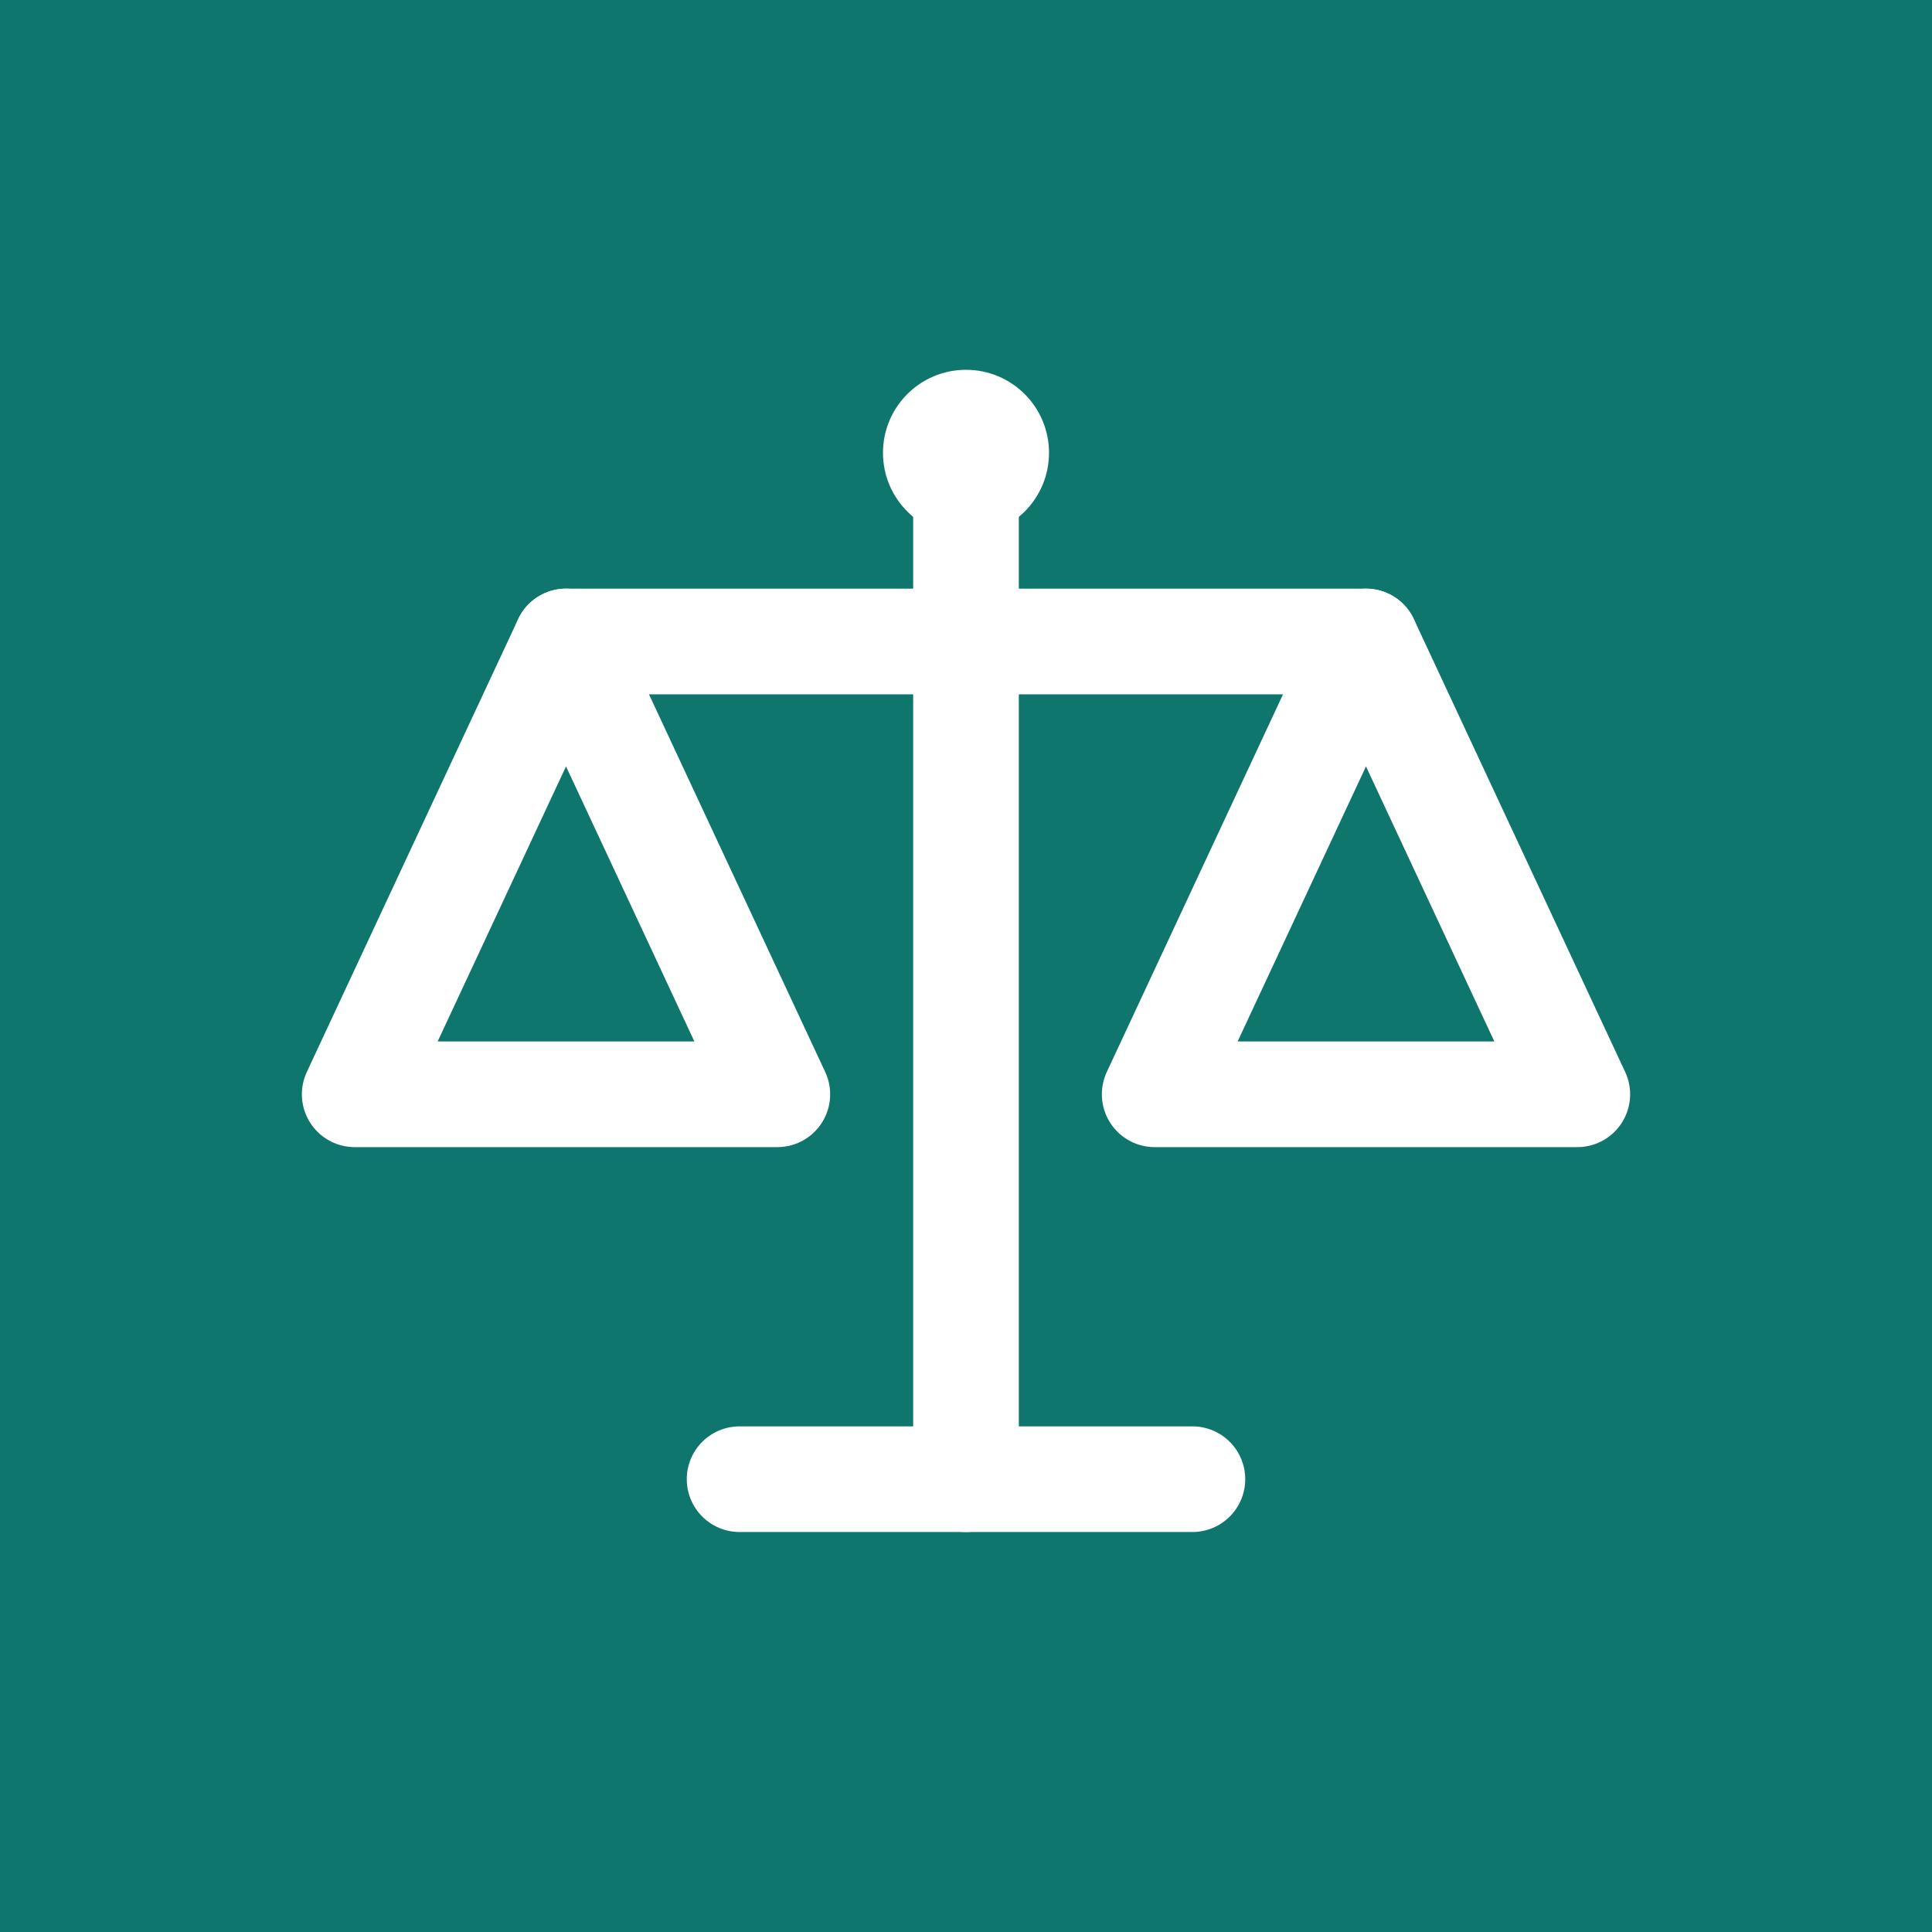
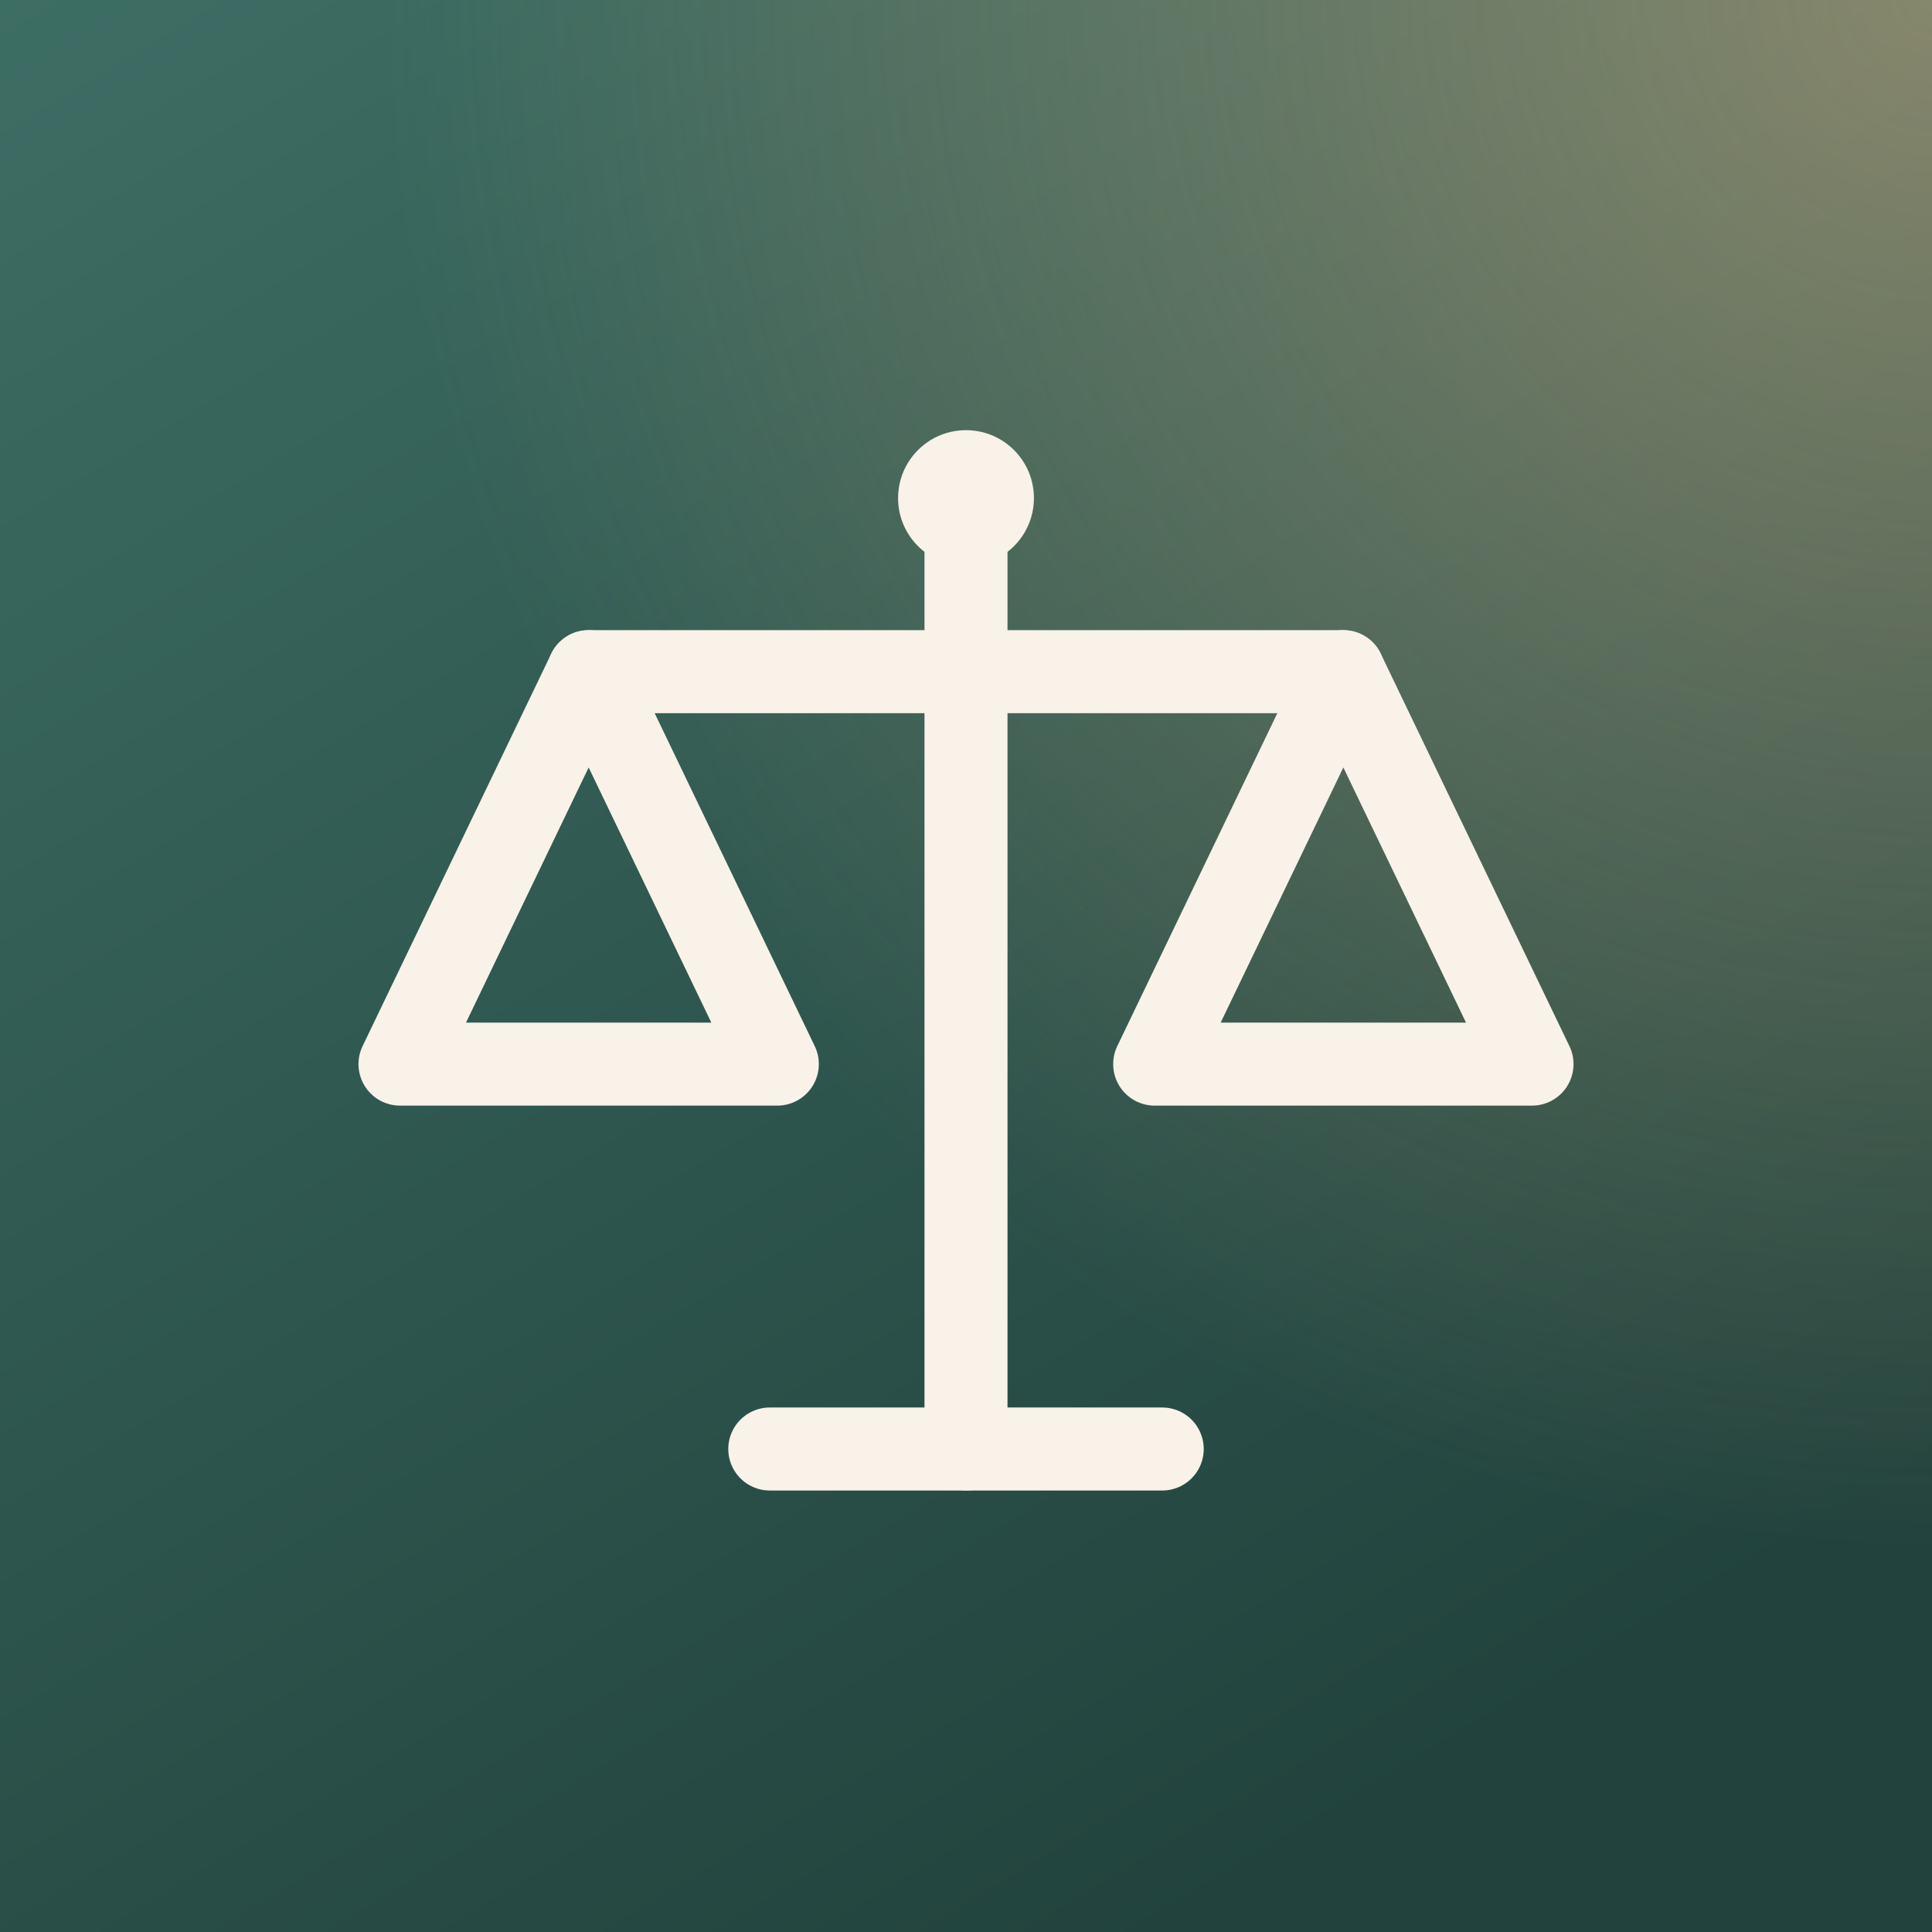
<svg xmlns="http://www.w3.org/2000/svg" viewBox="0 0 512 512">
-   <rect width="512" height="512" rx="0" fill="#0f766e" />
-   <g fill="none" stroke="#fff" stroke-width="28" stroke-linecap="round" stroke-linejoin="round">
-     <path d="M256 120v272" />
-     <path d="M150 170h212" />
-     <path d="M196 392h120" />
-     <path d="M150 170l-56 120h112z" />
-     <path d="M362 170l-56 120h112z" />
+   <defs>
+     <linearGradient id="bg" x1="0" y1="0" x2="0.6" y2="1">
+       <stop offset="0" stop-color="#3d6e64" />
+       <stop offset="1" stop-color="#22433d" />
+     </linearGradient>
+     <radialGradient id="glow" cx="1" cy="0" r="0.8">
+       <stop offset="0" stop-color="#f0be8c" stop-opacity="0.45" />
+       <stop offset="1" stop-color="#f0be8c" stop-opacity="0" />
+     </radialGradient>
+   </defs>
+   <rect width="512" height="512" fill="url(#bg)" />
+   <rect width="512" height="512" fill="url(#glow)" />
+   <g fill="none" stroke="#f8f2e8" stroke-width="22" stroke-linecap="round" stroke-linejoin="round">
+     <path d="M256 132v252" />
+     <path d="M156 178h200" />
+     <path d="M204 384h104" />
+     <path d="M156 178l-50 104h100z" />
+     <path d="M356 178l-50 104h100z" />
  </g>
-   <circle cx="256" cy="120" r="22" fill="#fff" />
+   <circle cx="256" cy="132" r="18" fill="#f8f2e8" />
</svg>
